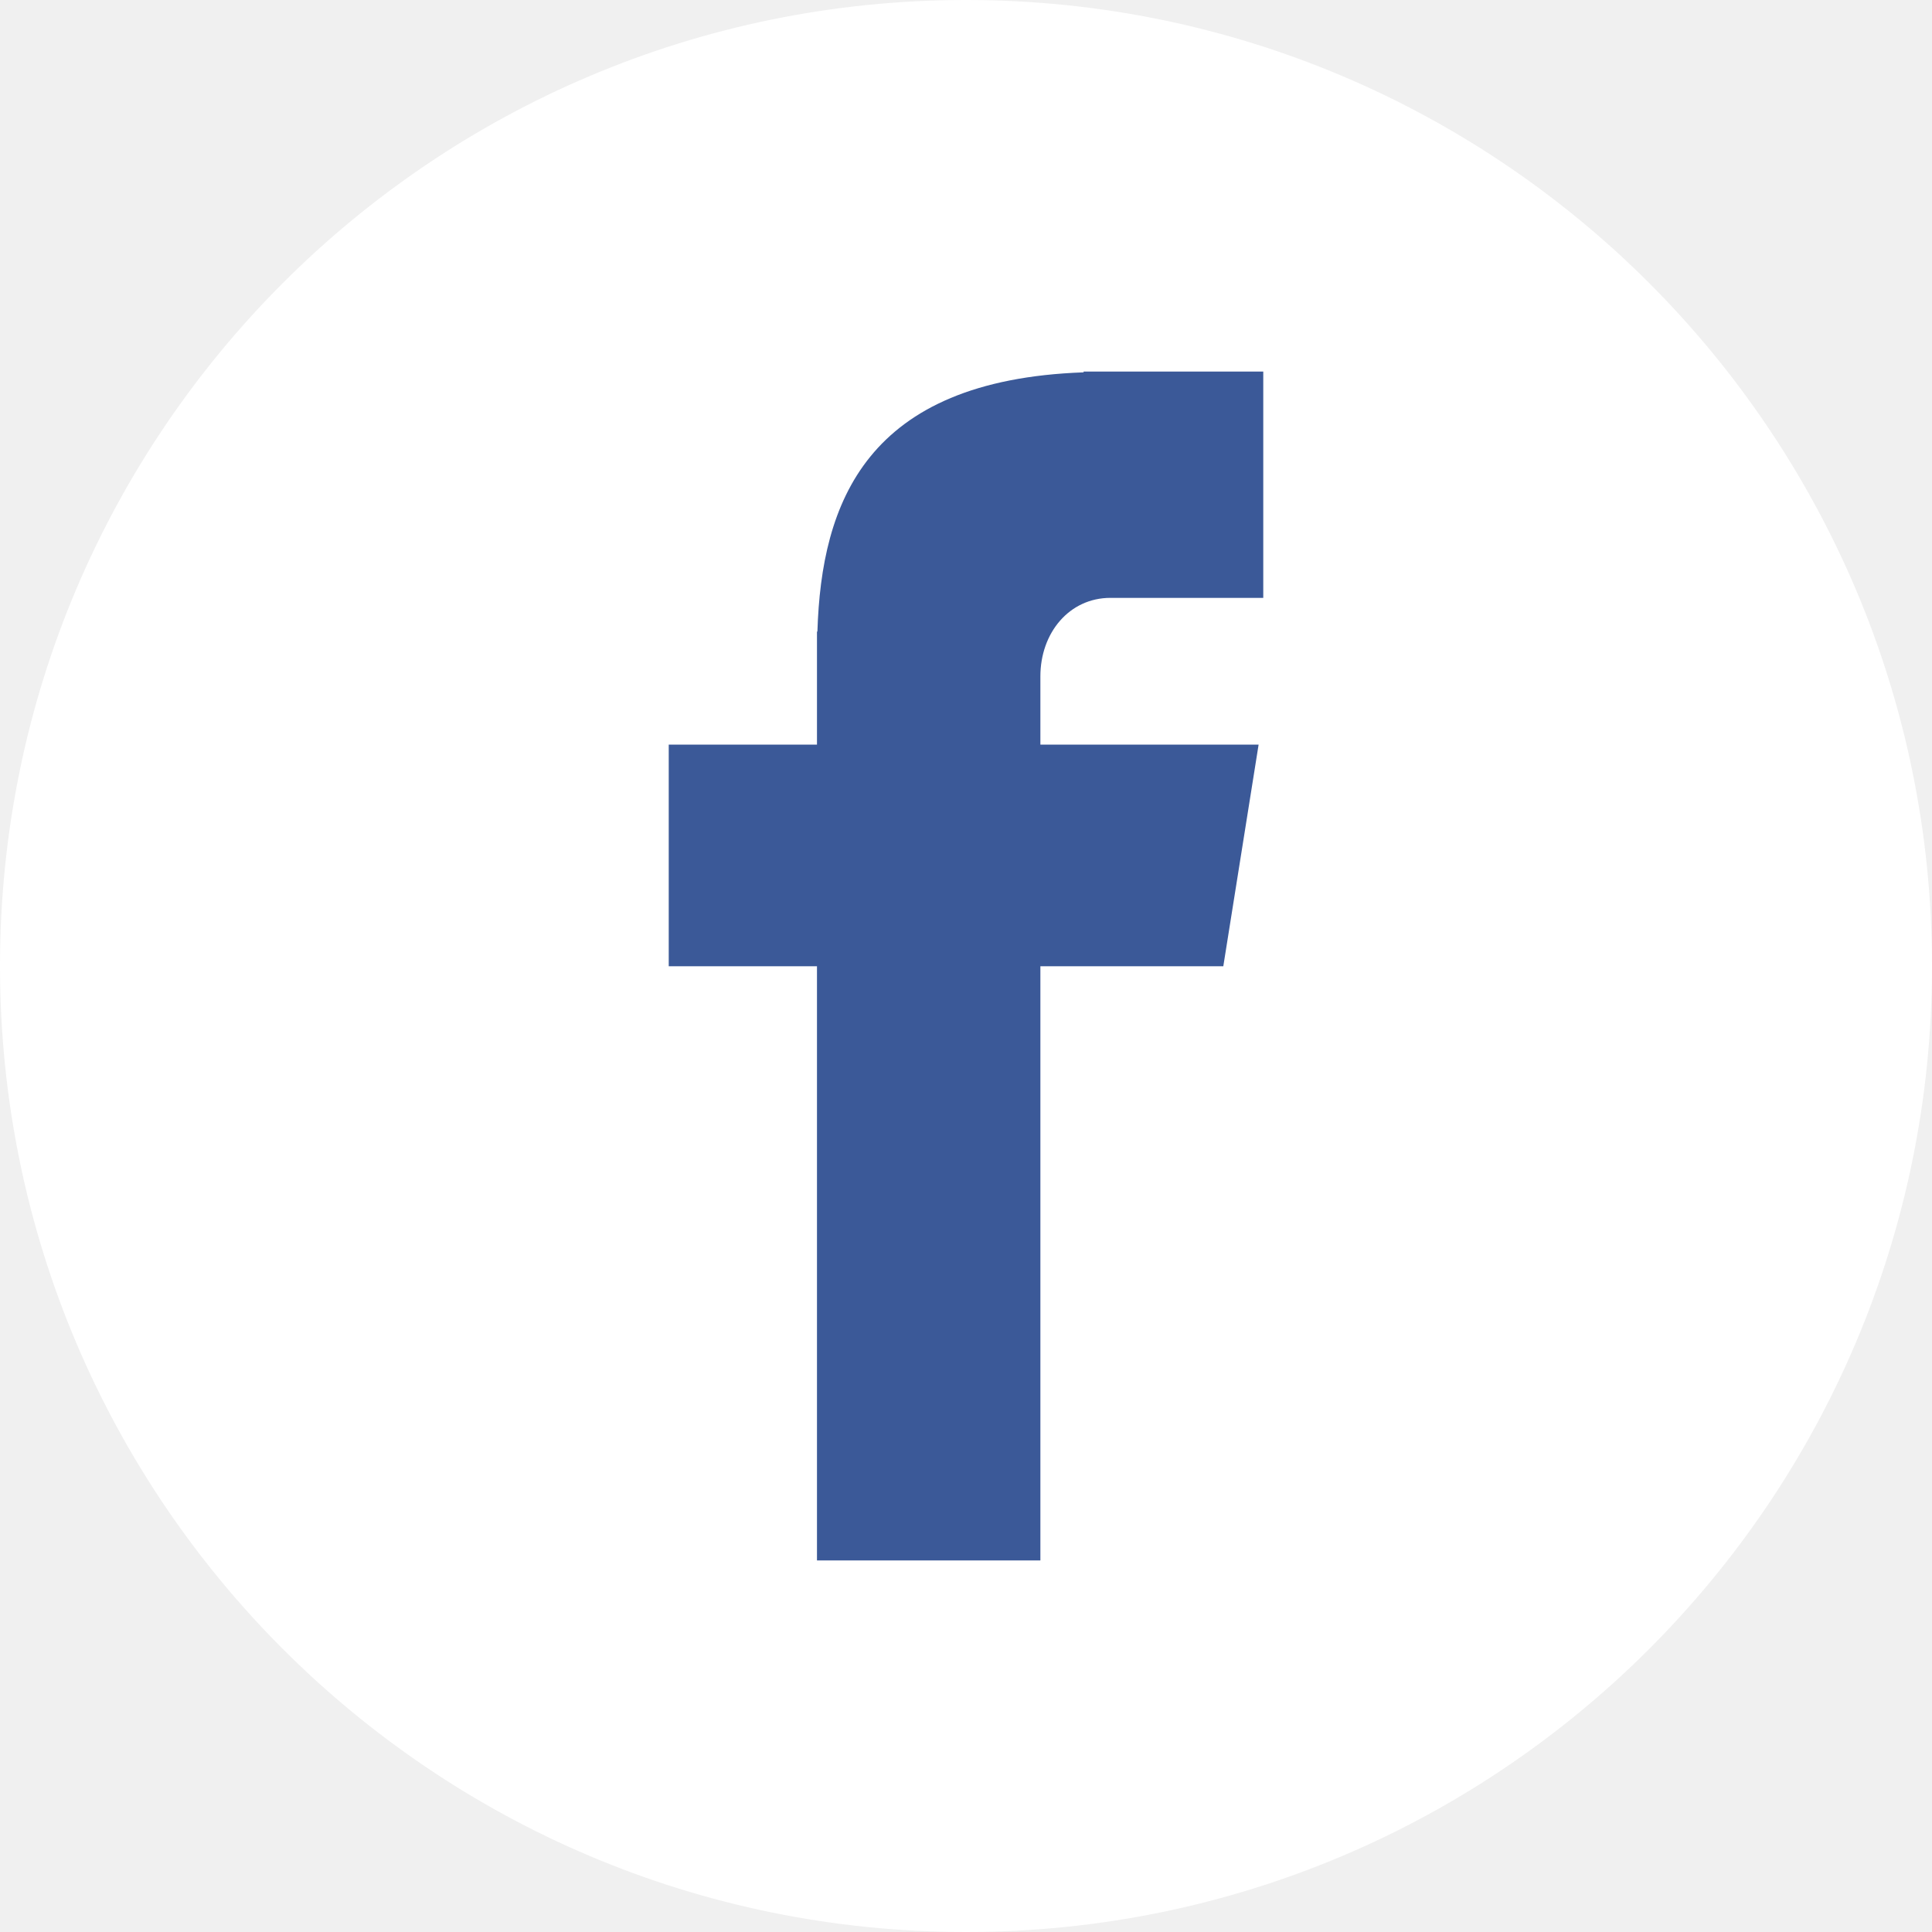
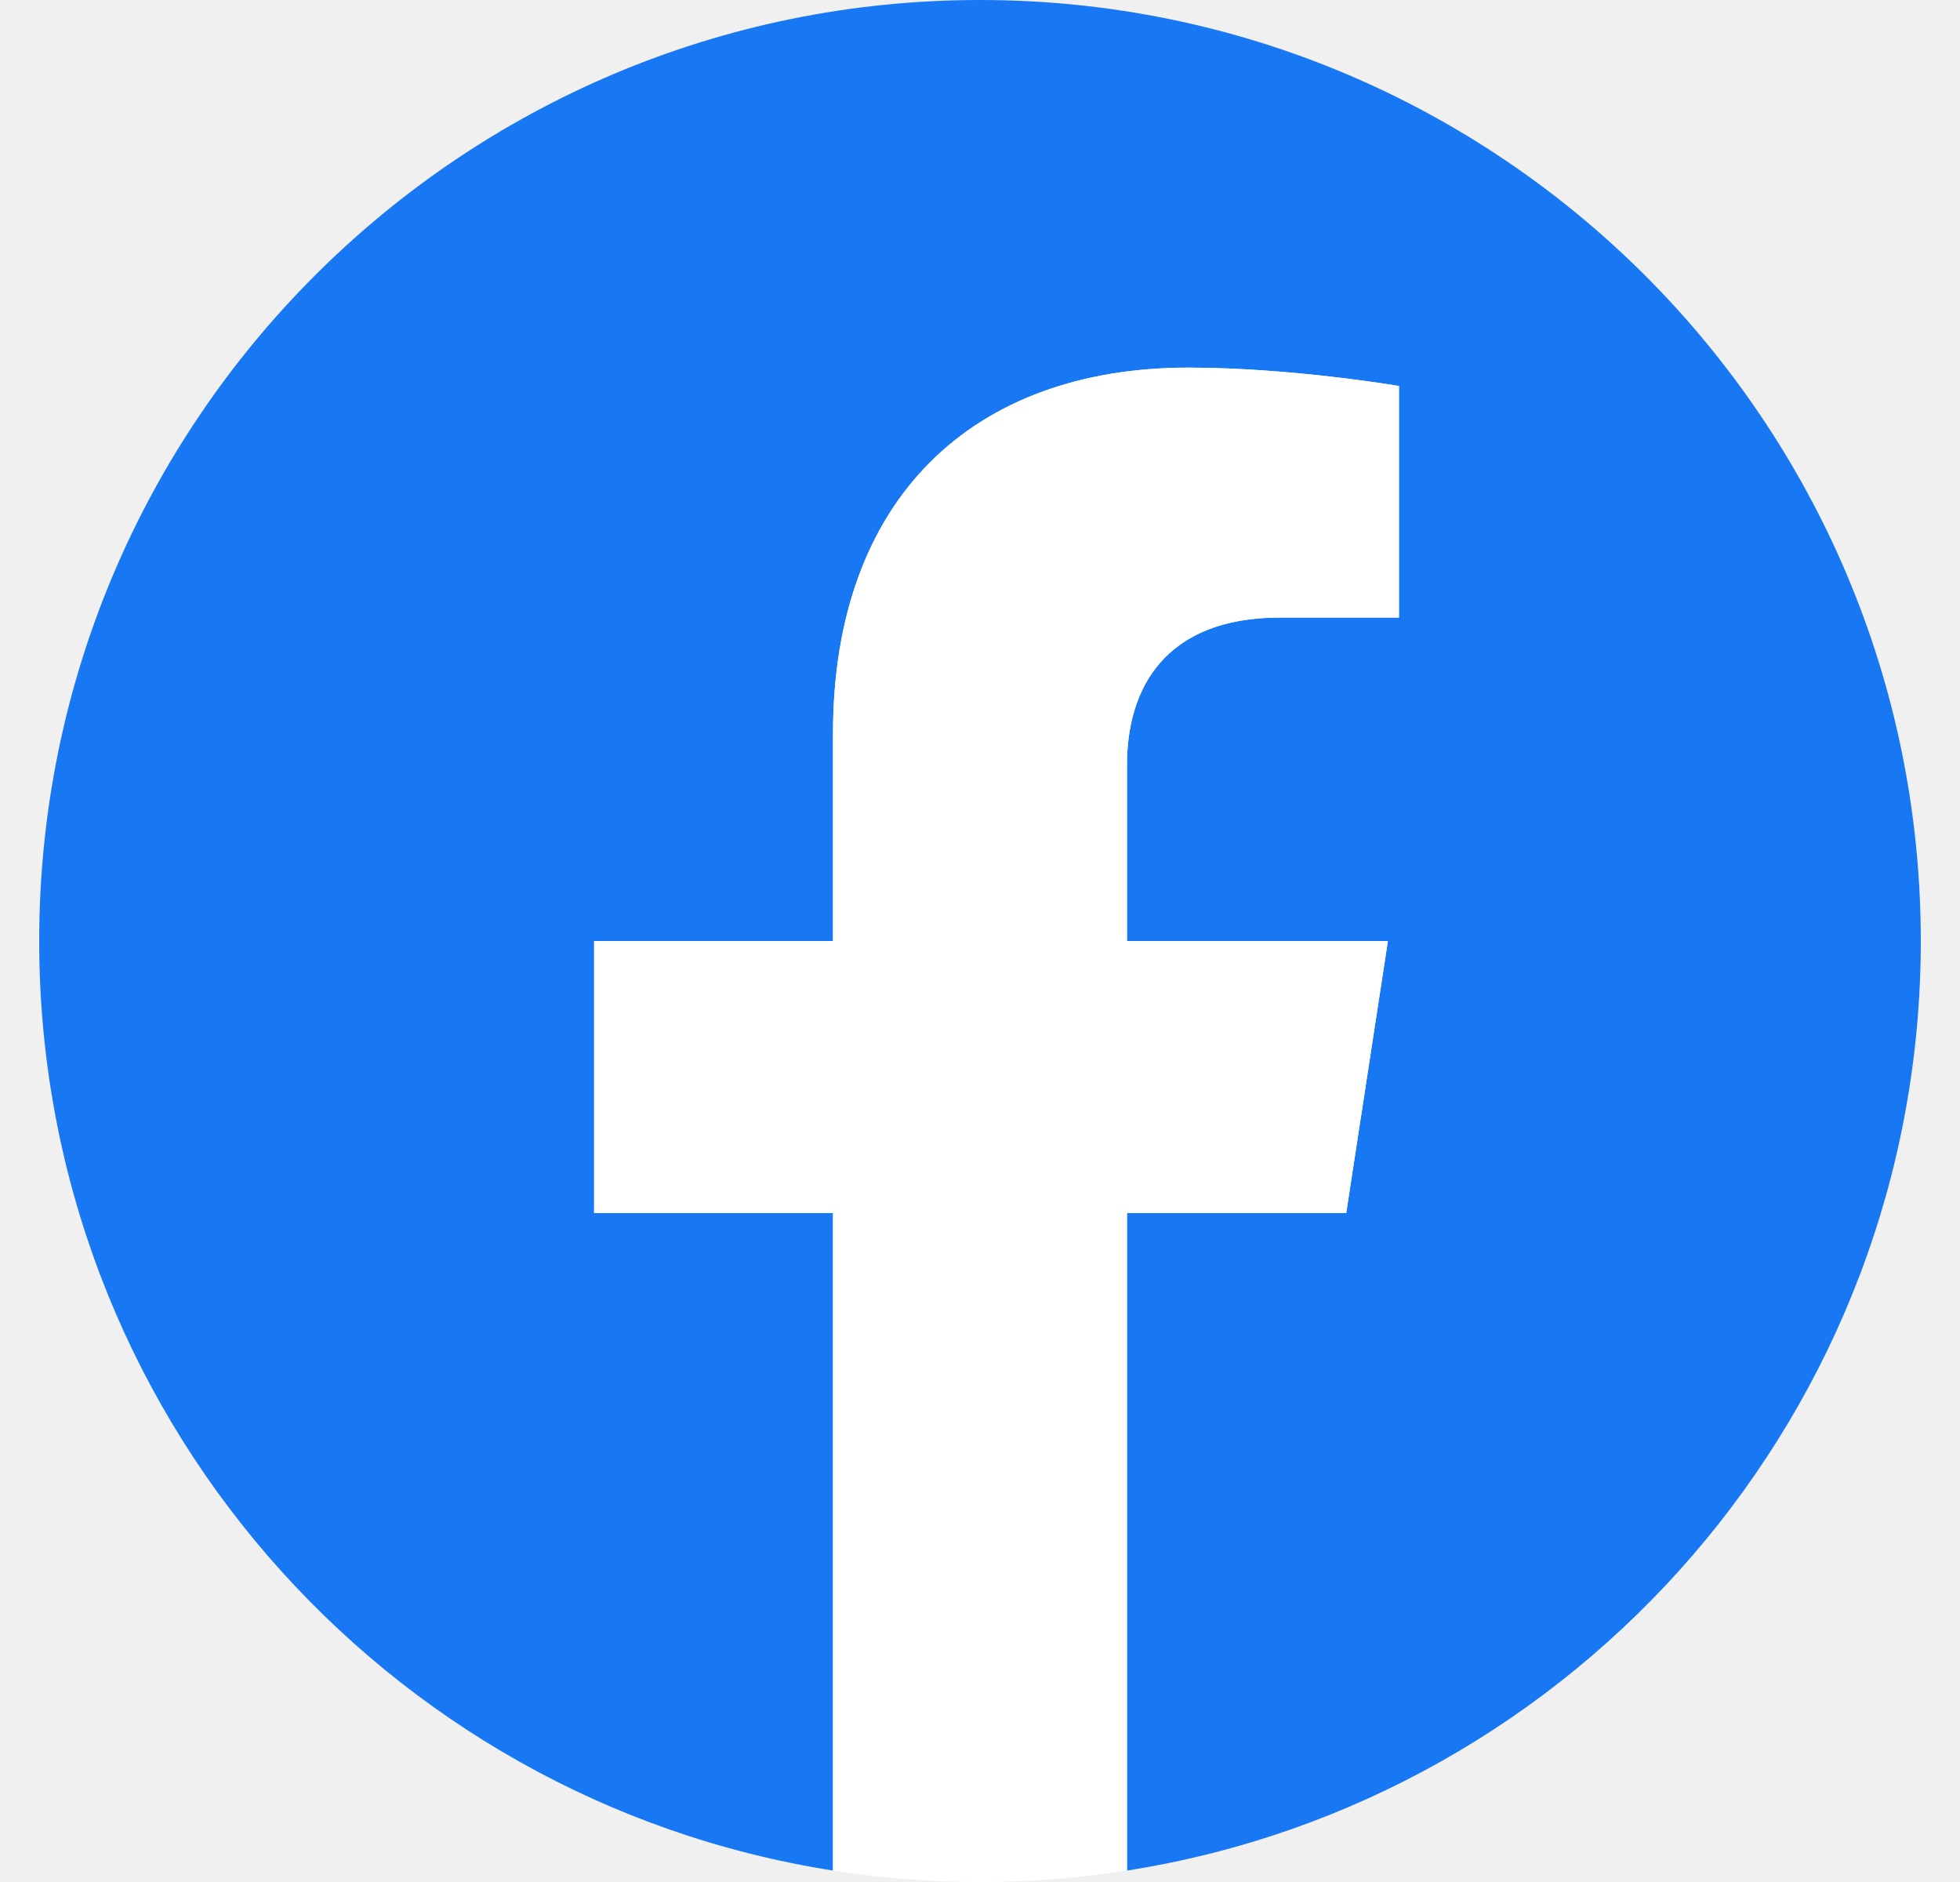
- <svg xmlns="http://www.w3.org/2000/svg" width="22" height="22" viewBox="0 0 22 22" fill="none">
-   <path d="M11 0C17.075 0 22 4.925 22 11C22 17.076 17.075 22 11 22C4.924 22 0 17.075 0 11C0 4.925 4.925 0 11 0Z" fill="white" />
-   <path d="M12.645 6.808H14.385V4.231H12.339V4.24C9.861 4.328 9.353 5.725 9.308 7.192H9.303V8.479H7.615V11.003H9.303V17.769H11.847V11.003H13.93L14.332 8.479H11.847V7.702C11.847 7.206 12.176 6.808 12.645 6.808Z" fill="#3B5998" />
+ <svg xmlns="http://www.w3.org/2000/svg" width="25" height="24" viewBox="0 0 25 24" fill="none">
+   <g clip-path="url(#clip0_488_1606)">
+     <path d="M24.5 12C24.5 5.373 19.127 0 12.5 0C5.873 0 0.5 5.373 0.5 12C0.5 17.989 4.888 22.954 10.625 23.854V15.469H7.578V12H10.625V9.356C10.625 6.349 12.417 4.688 15.158 4.688C16.47 4.688 17.844 4.922 17.844 4.922V7.875H16.331C14.84 7.875 14.375 8.8 14.375 9.75V12H17.703L17.171 15.469H14.375V23.854C20.112 22.954 24.5 17.989 24.5 12Z" fill="#1877F2" />
+     <path d="M17.171 15.469L17.703 12H14.375V9.75C14.375 8.801 14.84 7.875 16.331 7.875H17.844V4.922C17.844 4.922 16.471 4.688 15.158 4.688C12.417 4.688 10.625 6.349 10.625 9.356V12H7.578V15.469H10.625V23.854C11.867 24.049 13.133 24.049 14.375 23.854V15.469H17.171Z" fill="white" />
+   </g>
+   <defs>
+     <clipPath id="clip0_488_1606">
+       <rect width="24" height="24" fill="white" transform="translate(0.5)" />
+     </clipPath>
+   </defs>
</svg>
